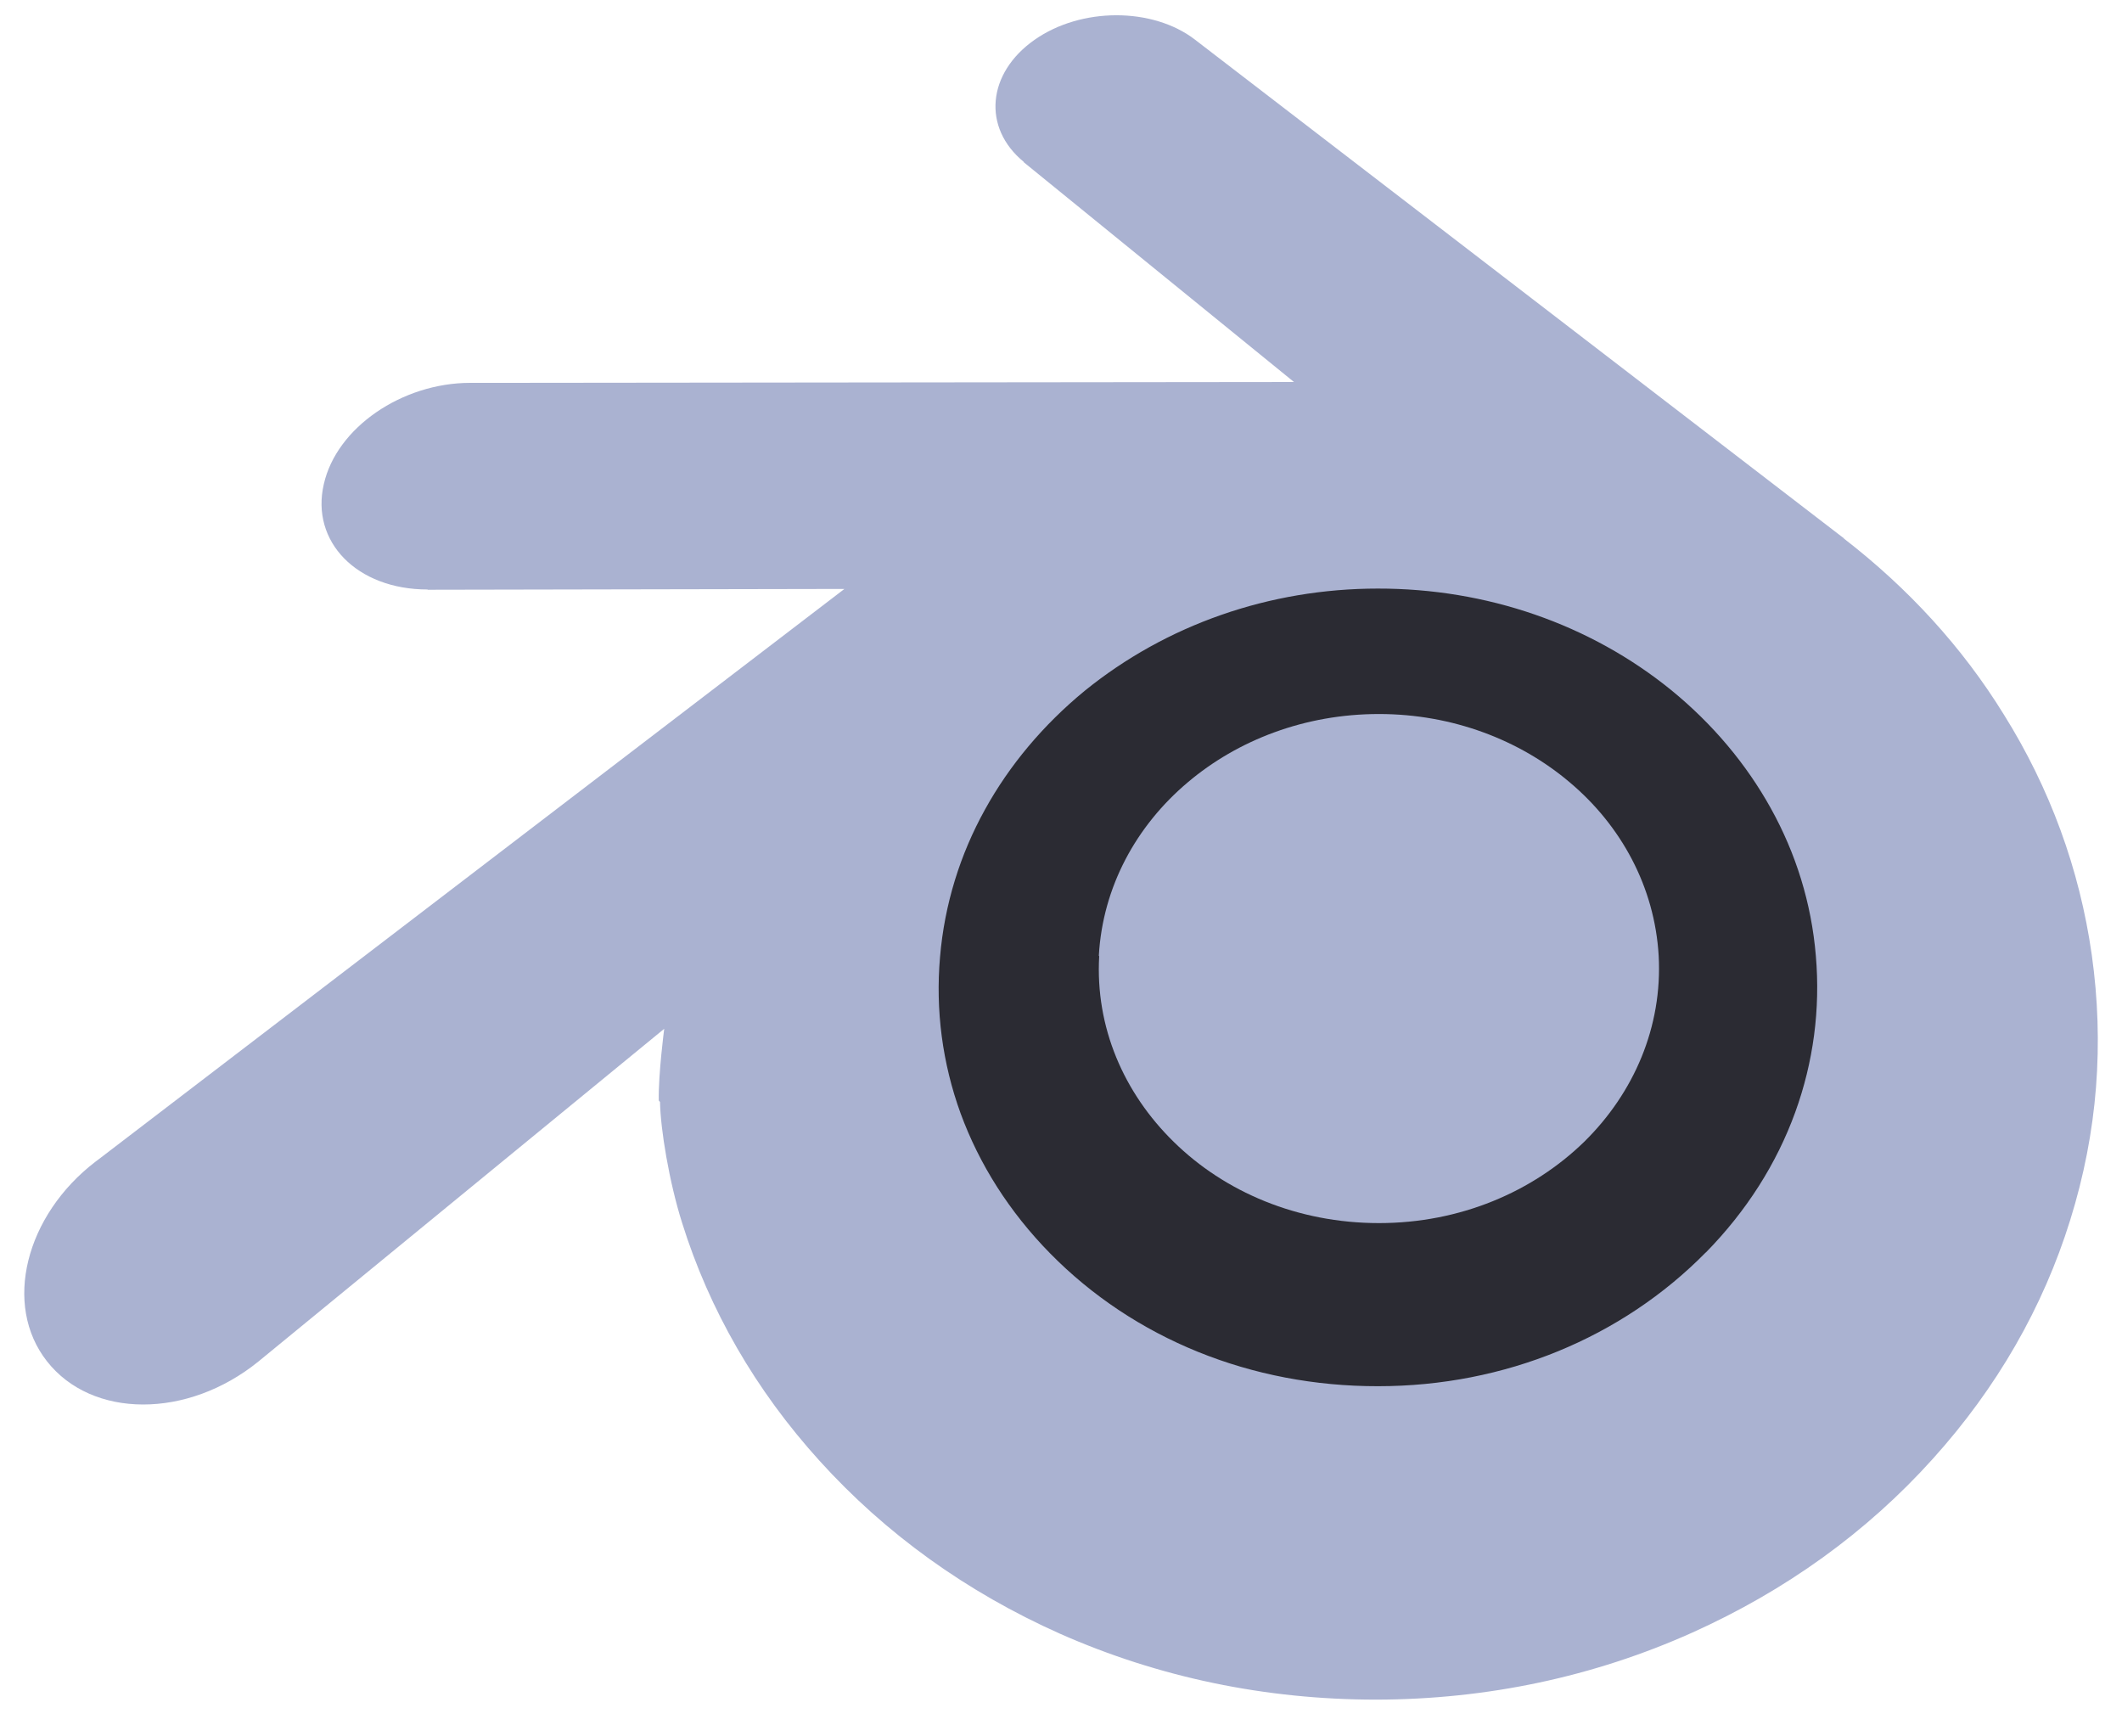
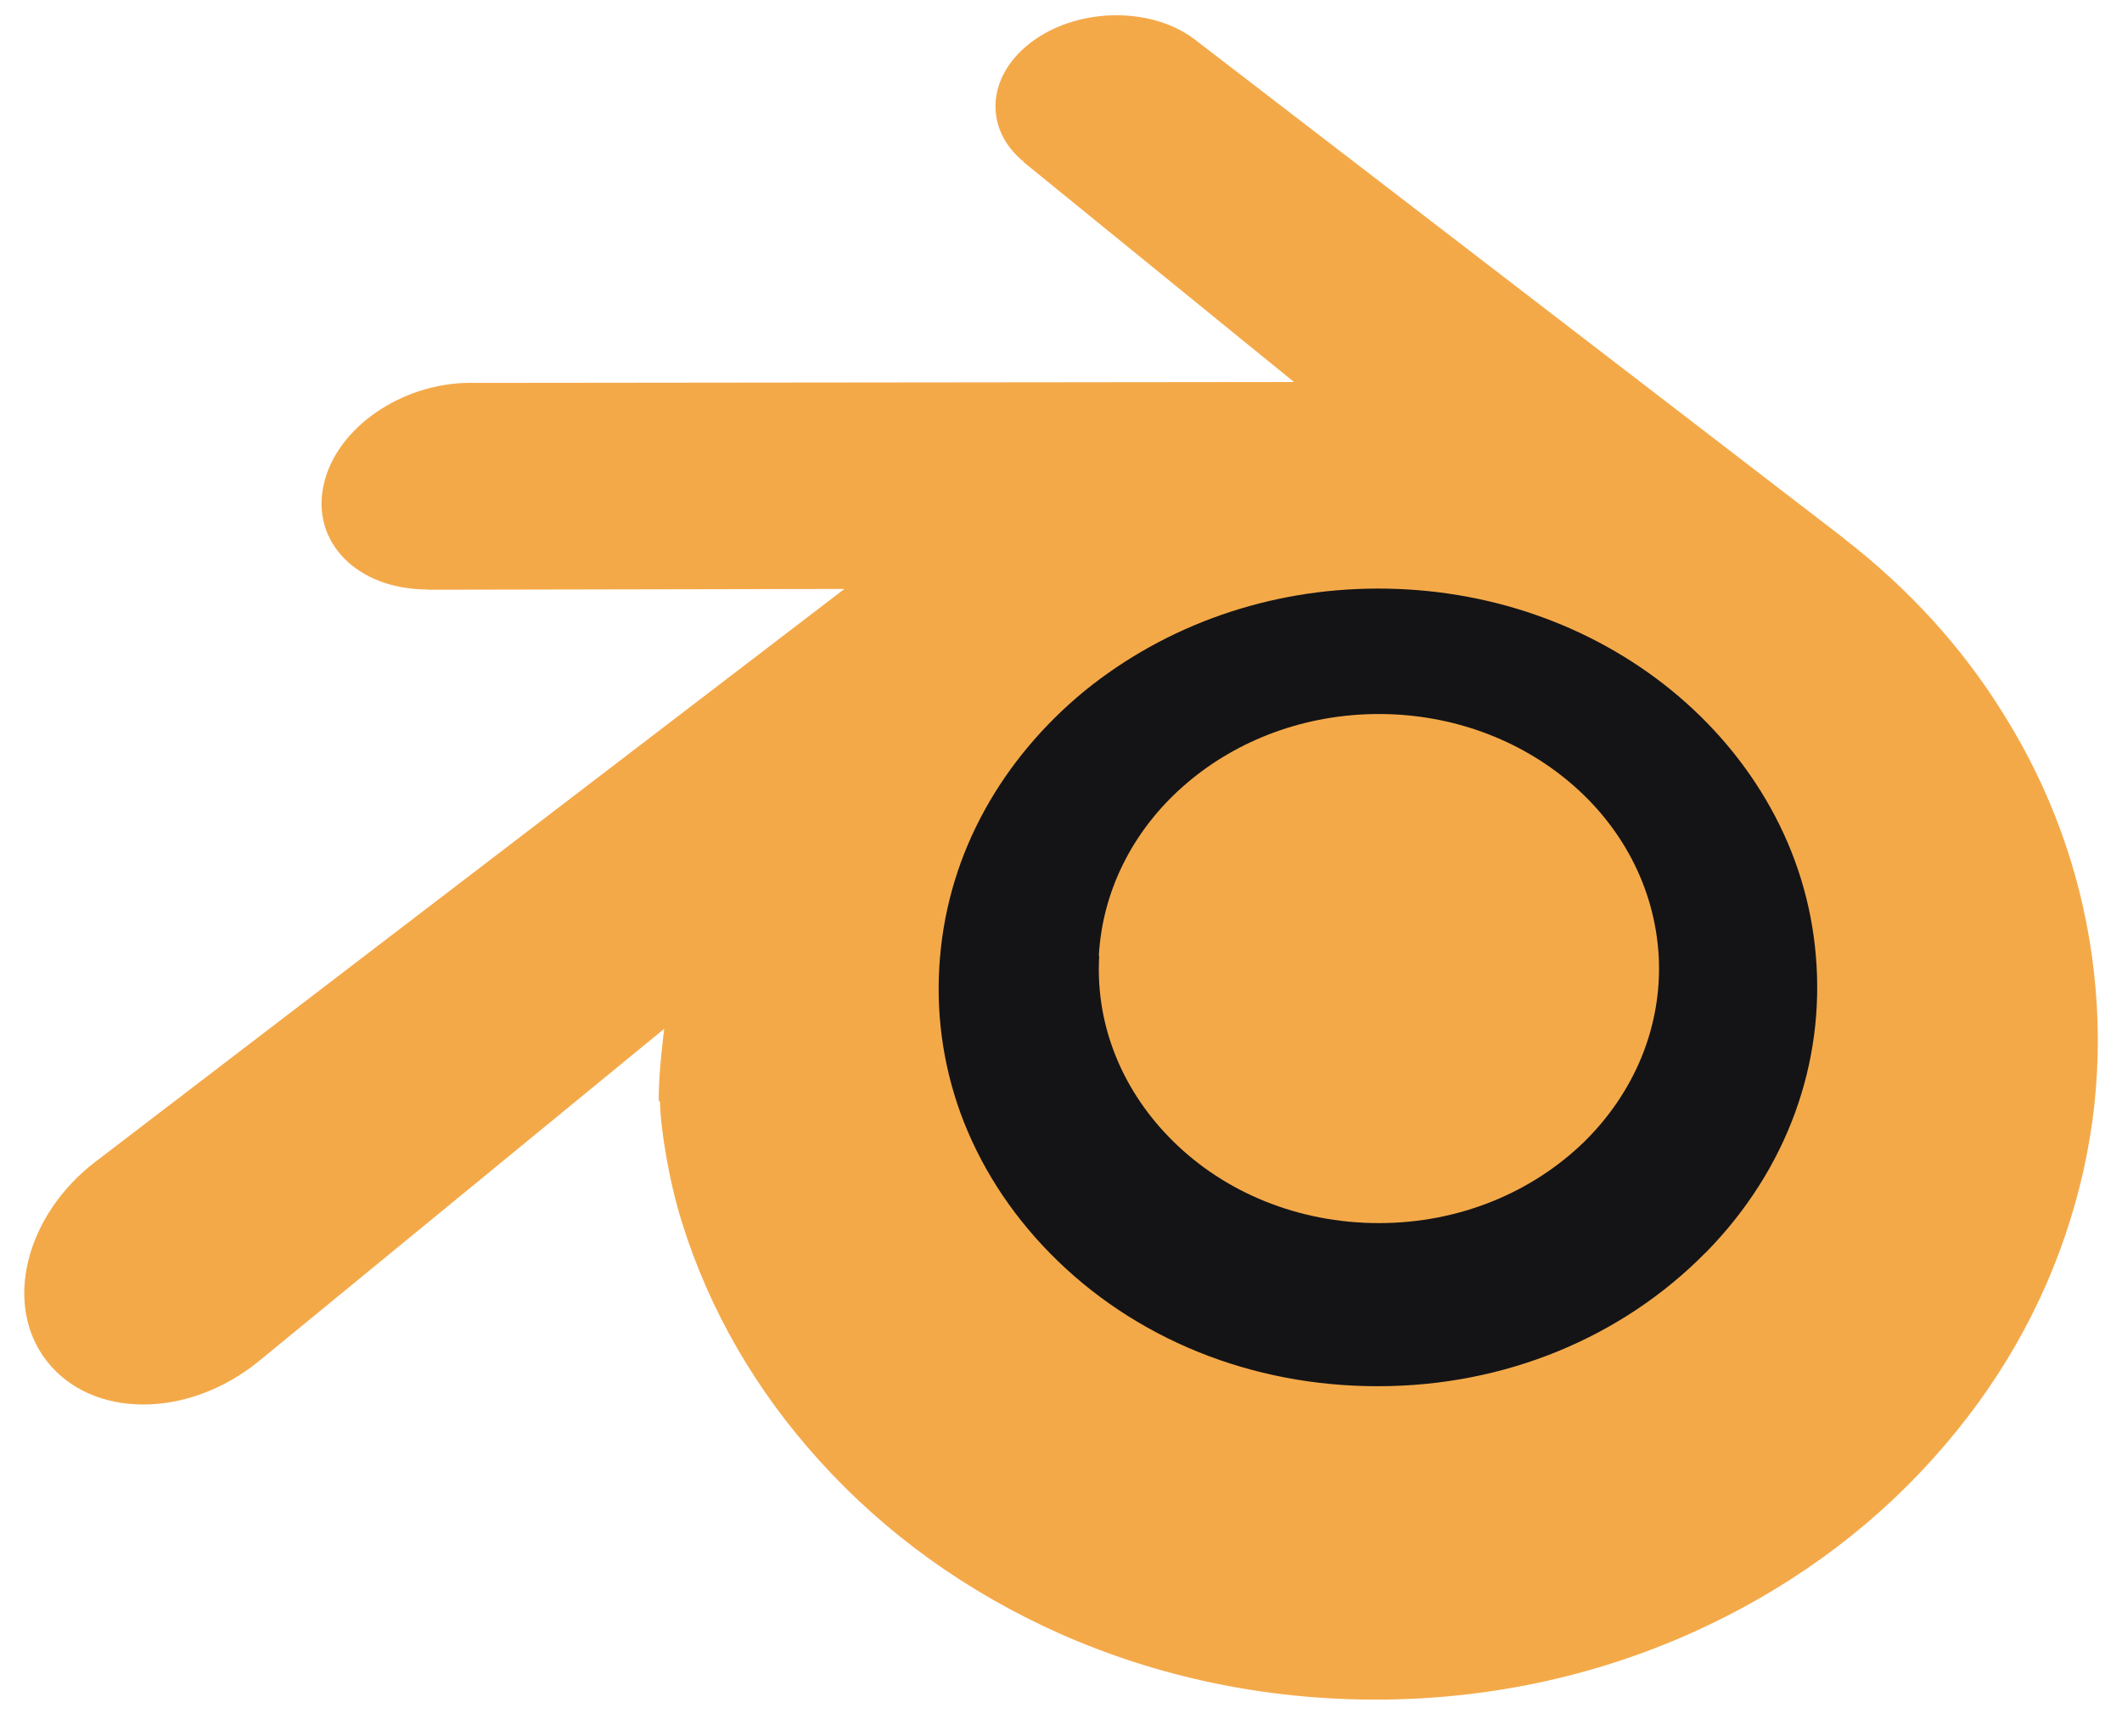
- <svg xmlns="http://www.w3.org/2000/svg" style="clip-rule:evenodd;fill-rule:evenodd;stroke-linejoin:round;stroke-miterlimit:2" version="1.1" viewBox="0 0 181 148" xml:space="preserve" fill="rgb(170, 178, 209)">
+ <svg xmlns="http://www.w3.org/2000/svg" style="fill:#f4a949;clip-rule:evenodd;fill-rule:evenodd;stroke-linejoin:round;stroke-miterlimit:2" version="1.1" viewBox="0 0 181 148" xml:space="preserve">
  <g transform="matrix(.281 0 0 .281 -41.8 -43.7)">
    <g transform="matrix(21.6 0 0 21.6 -4857 7665)">
-       <path d="m243-334c0.106-1.89 1.03-3.56 2.43-4.74 1.37-1.16 3.21-1.87 5.23-1.87 2.01 0 3.85 0.709 5.22 1.87 1.4 1.18 2.32 2.85 2.43 4.74 0.106 1.94-0.675 3.75-2.04 5.09-1.4 1.36-3.38 2.22-5.61 2.22s-4.22-0.854-5.61-2.22c-1.37-1.34-2.15-3.14-2.04-5.08z" style="fill-rule:nonzero;fill:rgb(43, 43, 51)" />
+       <path d="m243-334c0.106-1.89 1.03-3.56 2.43-4.74 1.37-1.16 3.21-1.87 5.23-1.87 2.01 0 3.85 0.709 5.22 1.87 1.4 1.18 2.32 2.85 2.43 4.74 0.106 1.94-0.675 3.75-2.04 5.09-1.4 1.36-3.38 2.22-5.61 2.22s-4.22-0.854-5.61-2.22c-1.37-1.34-2.15-3.14-2.04-5.08z" style="fill-rule:nonzero;fill:#141416" />
    </g>
    <g transform="matrix(11.1 0 0 11.1 -2215 4153)">
-       <path d="m243-334c0.106-1.89 1.03-3.56 2.43-4.74 1.37-1.16 3.21-1.87 5.23-1.87 2.01 0 3.85 0.709 5.22 1.87 1.4 1.18 2.32 2.85 2.43 4.74 0.106 1.94-0.675 3.75-2.04 5.09-1.4 1.36-3.38 2.22-5.61 2.22s-4.22-0.854-5.61-2.22c-1.37-1.34-2.15-3.14-2.04-5.08z" style="fill-rule:nonzero;fill: rgb(170, 178, 209)" />
-       <path d="m231-330c0.013 0.74 0.249 2.18 0.603 3.3 0.744 2.38 2.01 4.58 3.76 6.51 1.8 1.99 4.02 3.59 6.58 4.73 2.69 1.19 5.61 1.8 8.64 1.8 3.03-4e-3 5.95-0.624 8.64-1.83 2.56-1.15 4.78-2.75 6.58-4.75 1.76-1.95 3.02-4.15 3.76-6.53 0.375-1.2 0.612-2.42 0.707-3.64 0.093-1.2 0.054-2.41-0.117-3.62-0.334-2.35-1.15-4.56-2.4-6.56-1.14-1.85-2.62-3.46-4.38-4.82l4e-3 -3e-3 -17.7-13.6c-0.016-0.012-0.029-0.025-0.046-0.036-1.16-0.892-3.12-0.889-4.39 5e-3 -1.29 0.904-1.44 2.4-0.29 3.34l-5e-3 5e-3 7.39 6.01-22.5 0.024h-0.03c-1.86 2e-3 -3.65 1.22-4 2.77-0.364 1.57 0.9 2.88 2.84 2.88l-3e-3 7e-3 11.4-0.022-20.4 15.6c-0.026 0.019-0.054 0.039-0.078 0.058-1.92 1.47-2.54 3.92-1.33 5.46 1.23 1.57 3.84 1.58 5.78 9e-3l11.1-9.1s-0.162 1.23-0.149 1.96zm28.6 4.11c-2.29 2.33-5.5 3.66-8.96 3.66-3.47 6e-3 -6.68-1.3-8.97-3.63-1.12-1.14-1.94-2.44-2.45-3.83-0.497-1.37-0.69-2.82-0.562-4.28 0.121-1.43 0.547-2.8 1.23-4.03 0.668-1.21 1.59-2.31 2.72-3.24 2.23-1.81 5.06-2.8 8.02-2.8 2.97-4e-3 5.8 0.969 8.03 2.78 1.13 0.924 2.05 2.02 2.72 3.23 0.683 1.23 1.11 2.59 1.23 4.03 0.126 1.46-0.067 2.91-0.564 4.28-0.508 1.4-1.33 2.7-2.45 3.84z" style="fill-rule:nonzero;fill:rgb(170, 178, 209)" />
+       <path d="m243-334c0.106-1.89 1.03-3.56 2.43-4.74 1.37-1.16 3.21-1.87 5.23-1.87 2.01 0 3.85 0.709 5.22 1.87 1.4 1.18 2.32 2.85 2.43 4.74 0.106 1.94-0.675 3.75-2.04 5.09-1.4 1.36-3.38 2.22-5.61 2.22s-4.22-0.854-5.61-2.22c-1.37-1.34-2.15-3.14-2.04-5.08z" style="fill-rule:nonzero;fill: #f4a949" />
+       <path d="m231-330c0.013 0.74 0.249 2.18 0.603 3.3 0.744 2.38 2.01 4.58 3.76 6.51 1.8 1.99 4.02 3.59 6.58 4.73 2.69 1.19 5.61 1.8 8.64 1.8 3.03-4e-3 5.95-0.624 8.64-1.83 2.56-1.15 4.78-2.75 6.58-4.75 1.76-1.95 3.02-4.15 3.76-6.53 0.375-1.2 0.612-2.42 0.707-3.64 0.093-1.2 0.054-2.41-0.117-3.62-0.334-2.35-1.15-4.56-2.4-6.56-1.14-1.85-2.62-3.46-4.38-4.82l4e-3 -3e-3 -17.7-13.6c-0.016-0.012-0.029-0.025-0.046-0.036-1.16-0.892-3.12-0.889-4.39 5e-3 -1.29 0.904-1.44 2.4-0.29 3.34l-5e-3 5e-3 7.39 6.01-22.5 0.024h-0.03c-1.86 2e-3 -3.65 1.22-4 2.77-0.364 1.57 0.9 2.88 2.84 2.88l-3e-3 7e-3 11.4-0.022-20.4 15.6c-0.026 0.019-0.054 0.039-0.078 0.058-1.92 1.47-2.54 3.92-1.33 5.46 1.23 1.57 3.84 1.58 5.78 9e-3l11.1-9.1s-0.162 1.23-0.149 1.96zm28.6 4.11c-2.29 2.33-5.5 3.66-8.96 3.66-3.47 6e-3 -6.68-1.3-8.97-3.63-1.12-1.14-1.94-2.44-2.45-3.83-0.497-1.37-0.69-2.82-0.562-4.28 0.121-1.43 0.547-2.8 1.23-4.03 0.668-1.21 1.59-2.31 2.72-3.24 2.23-1.81 5.06-2.8 8.02-2.8 2.97-4e-3 5.8 0.969 8.03 2.78 1.13 0.924 2.05 2.02 2.72 3.23 0.683 1.23 1.11 2.59 1.23 4.03 0.126 1.46-0.067 2.91-0.564 4.28-0.508 1.4-1.33 2.7-2.45 3.84z" style="fill-rule:nonzero;fill:#f4a949" />
    </g>
  </g>
</svg>
